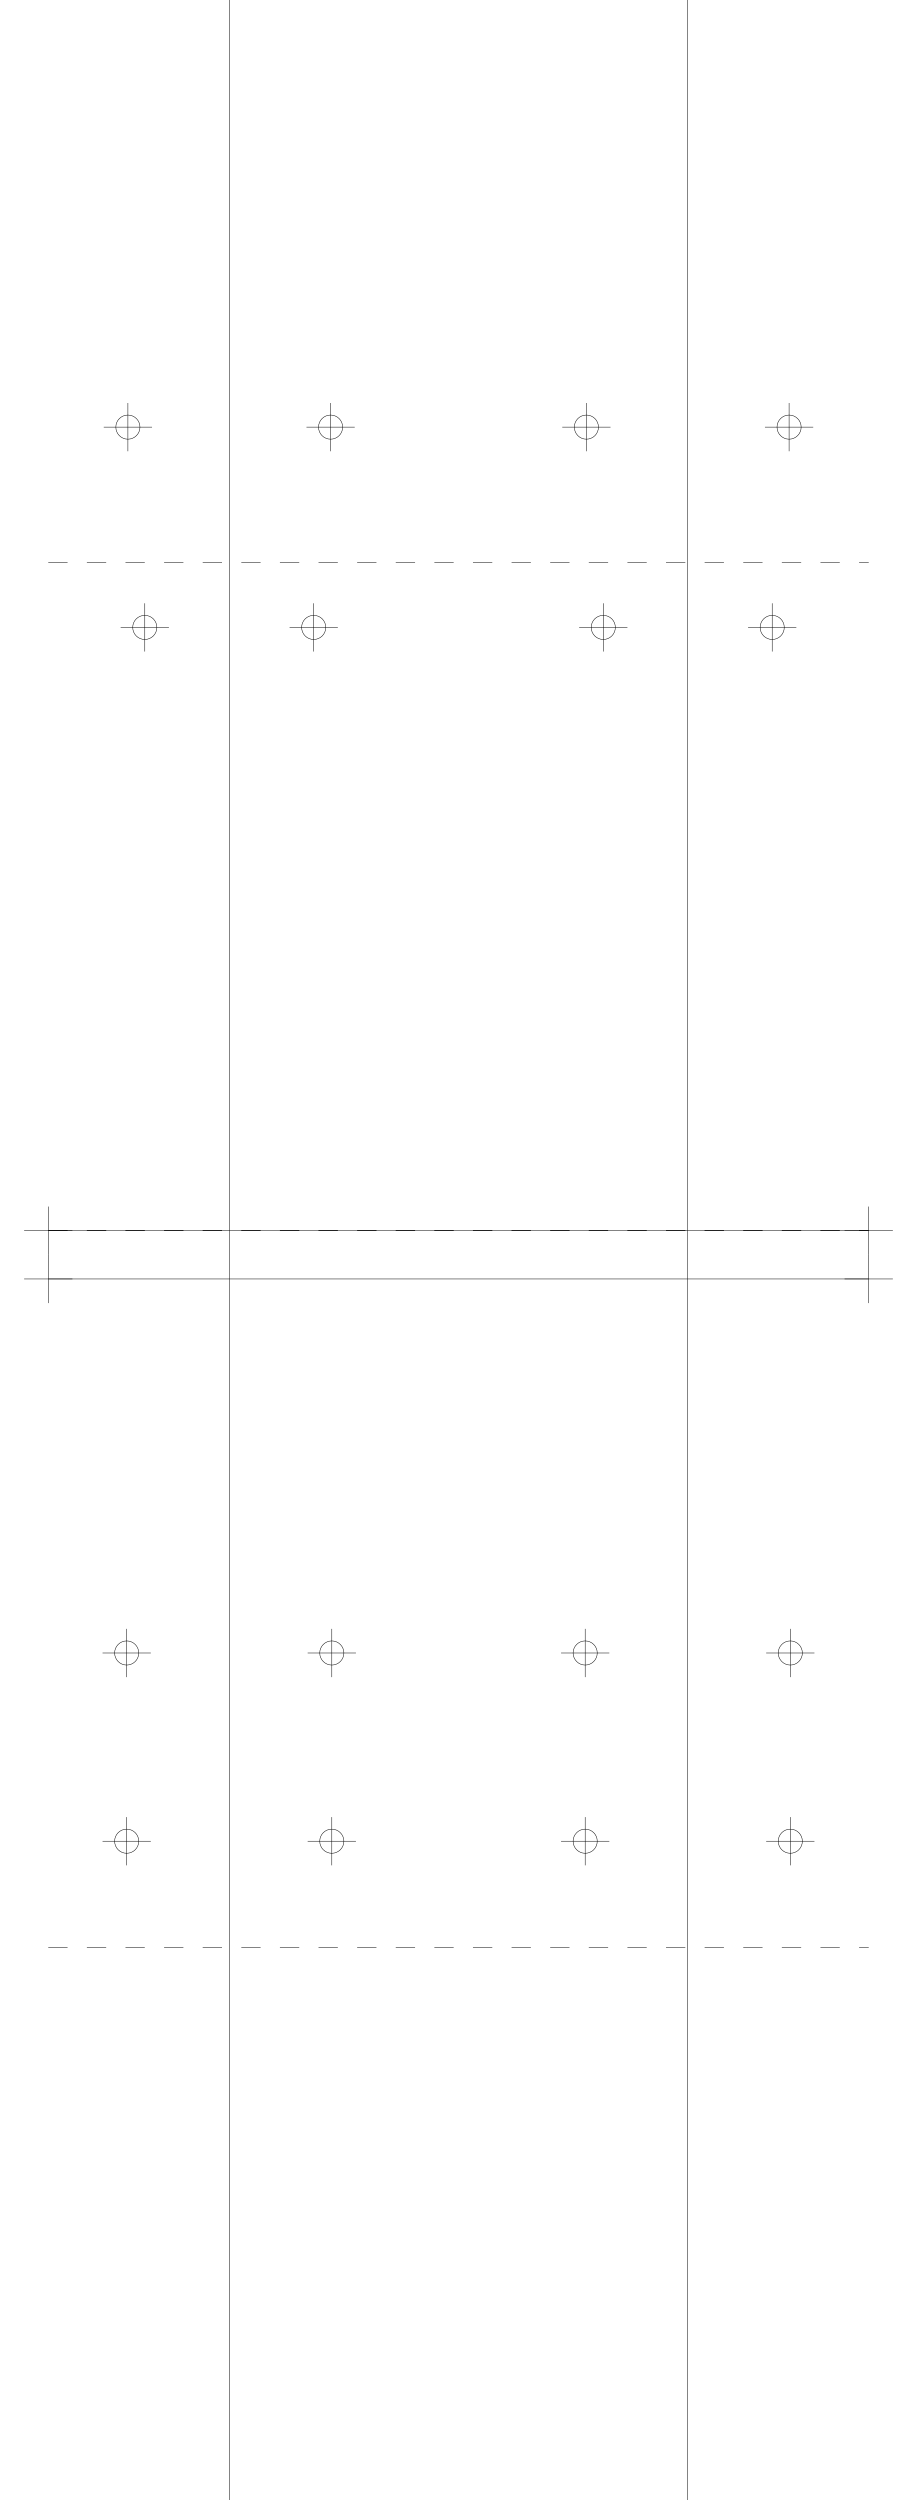
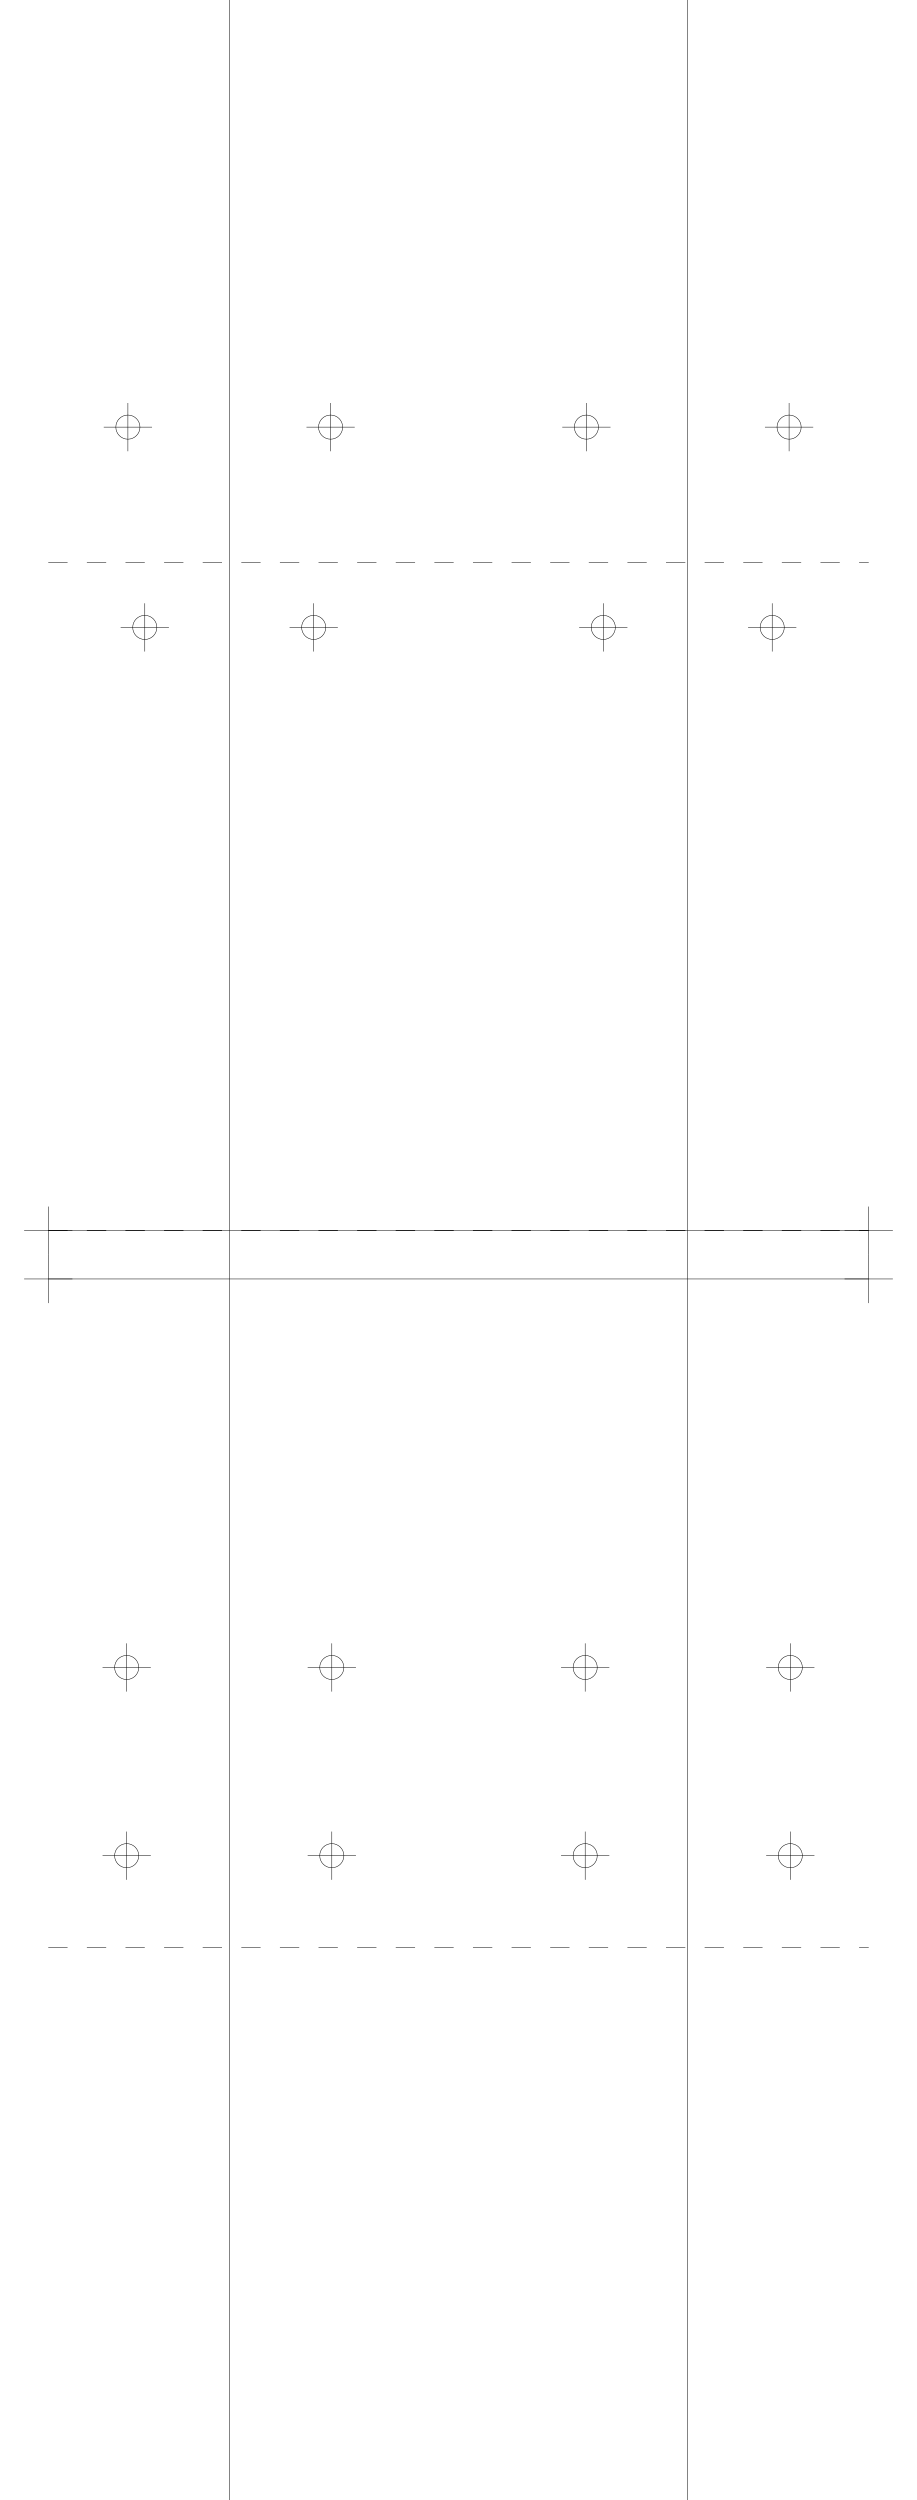
<svg xmlns="http://www.w3.org/2000/svg" version="1.2" width="190.0mm" height="518.0mm" viewBox="0 0 190.0 518.0">
  <line x1="47.5" y1="0.0" x2="47.5" y2="518.0" stroke="black" stroke-width="0.1" />
  <line x1="142.5" y1="0.0" x2="142.5" y2="518.0" stroke="black" stroke-width="0.1" />
  <line x1="10.0" y1="255.0" x2="180.0" y2="255.0" stroke="black" stroke-width="0.1" />
  <line x1="5.0" y1="255.0" x2="15.0" y2="255.0" stroke="black" stroke-width="0.1" />
  <line x1="10.0" y1="250.0" x2="10.0" y2="260.0" stroke="black" stroke-width="0.1" />
  <line x1="175.0" y1="255.0" x2="185.0" y2="255.0" stroke="black" stroke-width="0.1" />
  <line x1="180.0" y1="250.0" x2="180.0" y2="260.0" stroke="black" stroke-width="0.1" />
  <line x1="10.0" y1="265.0" x2="180.0" y2="265.0" stroke="black" stroke-width="0.1" />
  <line x1="5.0" y1="265.0" x2="15.0" y2="265.0" stroke="black" stroke-width="0.1" />
  <line x1="10.0" y1="260.0" x2="10.0" y2="270.0" stroke="black" stroke-width="0.1" />
  <line x1="175.0" y1="265.0" x2="185.0" y2="265.0" stroke="black" stroke-width="0.1" />
  <line x1="180.0" y1="260.0" x2="180.0" y2="270.0" stroke="black" stroke-width="0.1" />
  <line x1="10.0" y1="255.0" x2="180.0" y2="255.0" stroke="black" stroke-width="0.1" stroke-dasharray="4 4" />
  <line x1="10.0" y1="116.5" x2="180.0" y2="116.5" stroke="black" stroke-width="0.1" stroke-dasharray="4 4" />
  <circle cx="65.0" cy="130.0" r="2.5" fill="none" stroke="black" stroke-width="0.1" />
  <line x1="60.0" y1="130.0" x2="70.0" y2="130.0" stroke="black" stroke-width="0.1" />
  <line x1="65.0" y1="125.0" x2="65.0" y2="135.0" stroke="black" stroke-width="0.1" />
  <circle cx="160.0" cy="130.0" r="2.5" fill="none" stroke="black" stroke-width="0.1" />
  <line x1="155.0" y1="130.0" x2="165.0" y2="130.0" stroke="black" stroke-width="0.1" />
  <line x1="160.0" y1="125.0" x2="160.0" y2="135.0" stroke="black" stroke-width="0.1" />
  <circle cx="30.0" cy="130.0" r="2.5" fill="none" stroke="black" stroke-width="0.1" />
  <line x1="25.0" y1="130.0" x2="35.0" y2="130.0" stroke="black" stroke-width="0.1" />
  <line x1="30.0" y1="125.0" x2="30.0" y2="135.0" stroke="black" stroke-width="0.1" />
  <circle cx="125.0" cy="130.0" r="2.5" fill="none" stroke="black" stroke-width="0.1" />
  <line x1="120.0" y1="130.0" x2="130.0" y2="130.0" stroke="black" stroke-width="0.1" />
  <line x1="125.0" y1="125.0" x2="125.0" y2="135.0" stroke="black" stroke-width="0.1" />
  <circle cx="68.5" cy="88.5" r="2.5" fill="none" stroke="black" stroke-width="0.1" />
  <line x1="63.5" y1="88.5" x2="73.5" y2="88.5" stroke="black" stroke-width="0.1" />
  <line x1="68.5" y1="83.5" x2="68.5" y2="93.5" stroke="black" stroke-width="0.1" />
  <circle cx="163.5" cy="88.5" r="2.5" fill="none" stroke="black" stroke-width="0.1" />
  <line x1="158.5" y1="88.5" x2="168.5" y2="88.5" stroke="black" stroke-width="0.1" />
  <line x1="163.5" y1="83.5" x2="163.5" y2="93.5" stroke="black" stroke-width="0.1" />
  <circle cx="26.5" cy="88.5" r="2.5" fill="none" stroke="black" stroke-width="0.1" />
  <line x1="21.5" y1="88.5" x2="31.5" y2="88.5" stroke="black" stroke-width="0.1" />
  <line x1="26.5" y1="83.5" x2="26.5" y2="93.5" stroke="black" stroke-width="0.1" />
  <circle cx="121.5" cy="88.5" r="2.5" fill="none" stroke="black" stroke-width="0.1" />
  <line x1="116.5" y1="88.5" x2="126.5" y2="88.5" stroke="black" stroke-width="0.1" />
  <line x1="121.5" y1="83.5" x2="121.5" y2="93.5" stroke="black" stroke-width="0.1" />
  <line x1="10.0" y1="255.0" x2="180.0" y2="255.0" stroke="black" stroke-width="0.1" stroke-dasharray="4 4" />
  <line x1="10.0" y1="403.5" x2="180.0" y2="403.5" stroke="black" stroke-width="0.1" stroke-dasharray="4 4" />
-   <circle cx="68.75" cy="342.5" r="2.5" fill="none" stroke="black" stroke-width="0.1" />
-   <line x1="63.75" y1="342.5" x2="73.75" y2="342.5" stroke="black" stroke-width="0.1" />
-   <line x1="68.75" y1="337.5" x2="68.75" y2="347.5" stroke="black" stroke-width="0.1" />
-   <circle cx="163.75" cy="342.5" r="2.5" fill="none" stroke="black" stroke-width="0.1" />
-   <line x1="158.75" y1="342.5" x2="168.75" y2="342.5" stroke="black" stroke-width="0.1" />
-   <line x1="163.75" y1="337.5" x2="163.75" y2="347.5" stroke="black" stroke-width="0.1" />
-   <circle cx="26.25" cy="342.5" r="2.5" fill="none" stroke="black" stroke-width="0.1" />
-   <line x1="21.25" y1="342.5" x2="31.25" y2="342.5" stroke="black" stroke-width="0.1" />
-   <line x1="26.25" y1="337.5" x2="26.25" y2="347.5" stroke="black" stroke-width="0.1" />
-   <circle cx="121.25" cy="342.5" r="2.5" fill="none" stroke="black" stroke-width="0.1" />
-   <line x1="116.25" y1="342.5" x2="126.25" y2="342.5" stroke="black" stroke-width="0.1" />
-   <line x1="121.25" y1="337.5" x2="121.25" y2="347.5" stroke="black" stroke-width="0.1" />
-   <circle cx="68.75" cy="381.5" r="2.5" fill="none" stroke="black" stroke-width="0.1" />
-   <line x1="63.75" y1="381.5" x2="73.75" y2="381.5" stroke="black" stroke-width="0.1" />
-   <line x1="68.75" y1="376.5" x2="68.75" y2="386.5" stroke="black" stroke-width="0.1" />
-   <circle cx="163.75" cy="381.5" r="2.5" fill="none" stroke="black" stroke-width="0.1" />
-   <line x1="158.75" y1="381.5" x2="168.75" y2="381.5" stroke="black" stroke-width="0.1" />
-   <line x1="163.75" y1="376.5" x2="163.75" y2="386.5" stroke="black" stroke-width="0.1" />
-   <circle cx="26.25" cy="381.5" r="2.5" fill="none" stroke="black" stroke-width="0.1" />
-   <line x1="21.25" y1="381.5" x2="31.25" y2="381.5" stroke="black" stroke-width="0.1" />
-   <line x1="26.25" y1="376.5" x2="26.25" y2="386.5" stroke="black" stroke-width="0.1" />
-   <circle cx="121.25" cy="381.5" r="2.5" fill="none" stroke="black" stroke-width="0.1" />
-   <line x1="116.25" y1="381.5" x2="126.25" y2="381.5" stroke="black" stroke-width="0.1" />
-   <line x1="121.25" y1="376.5" x2="121.25" y2="386.5" stroke="black" stroke-width="0.1" />
+   <circle cx="68.75" cy="345.5" r="2.5" fill="none" stroke="black" stroke-width="0.1" />
+   <line x1="63.75" y1="345.5" x2="73.75" y2="345.5" stroke="black" stroke-width="0.1" />
+   <line x1="68.75" y1="340.5" x2="68.75" y2="350.5" stroke="black" stroke-width="0.1" />
+   <circle cx="163.75" cy="345.5" r="2.5" fill="none" stroke="black" stroke-width="0.1" />
+   <line x1="158.75" y1="345.5" x2="168.75" y2="345.5" stroke="black" stroke-width="0.1" />
+   <line x1="163.75" y1="340.5" x2="163.75" y2="350.5" stroke="black" stroke-width="0.1" />
+   <circle cx="26.25" cy="345.5" r="2.5" fill="none" stroke="black" stroke-width="0.1" />
+   <line x1="21.25" y1="345.5" x2="31.25" y2="345.5" stroke="black" stroke-width="0.1" />
+   <line x1="26.25" y1="340.5" x2="26.25" y2="350.5" stroke="black" stroke-width="0.1" />
+   <circle cx="121.25" cy="345.5" r="2.5" fill="none" stroke="black" stroke-width="0.1" />
+   <line x1="116.25" y1="345.5" x2="126.25" y2="345.5" stroke="black" stroke-width="0.1" />
+   <line x1="121.25" y1="340.5" x2="121.25" y2="350.5" stroke="black" stroke-width="0.1" />
+   <circle cx="68.75" cy="384.5" r="2.5" fill="none" stroke="black" stroke-width="0.1" />
+   <line x1="63.75" y1="384.5" x2="73.75" y2="384.5" stroke="black" stroke-width="0.1" />
+   <line x1="68.75" y1="379.5" x2="68.75" y2="389.5" stroke="black" stroke-width="0.1" />
+   <circle cx="163.75" cy="384.5" r="2.5" fill="none" stroke="black" stroke-width="0.1" />
+   <line x1="158.75" y1="384.5" x2="168.75" y2="384.5" stroke="black" stroke-width="0.1" />
+   <line x1="163.75" y1="379.5" x2="163.75" y2="389.5" stroke="black" stroke-width="0.1" />
+   <circle cx="26.25" cy="384.5" r="2.5" fill="none" stroke="black" stroke-width="0.1" />
+   <line x1="21.25" y1="384.5" x2="31.25" y2="384.5" stroke="black" stroke-width="0.1" />
+   <line x1="26.25" y1="379.5" x2="26.25" y2="389.5" stroke="black" stroke-width="0.1" />
+   <circle cx="121.25" cy="384.5" r="2.5" fill="none" stroke="black" stroke-width="0.1" />
+   <line x1="116.25" y1="384.5" x2="126.25" y2="384.5" stroke="black" stroke-width="0.1" />
+   <line x1="121.25" y1="379.5" x2="121.25" y2="389.5" stroke="black" stroke-width="0.1" />
</svg>
